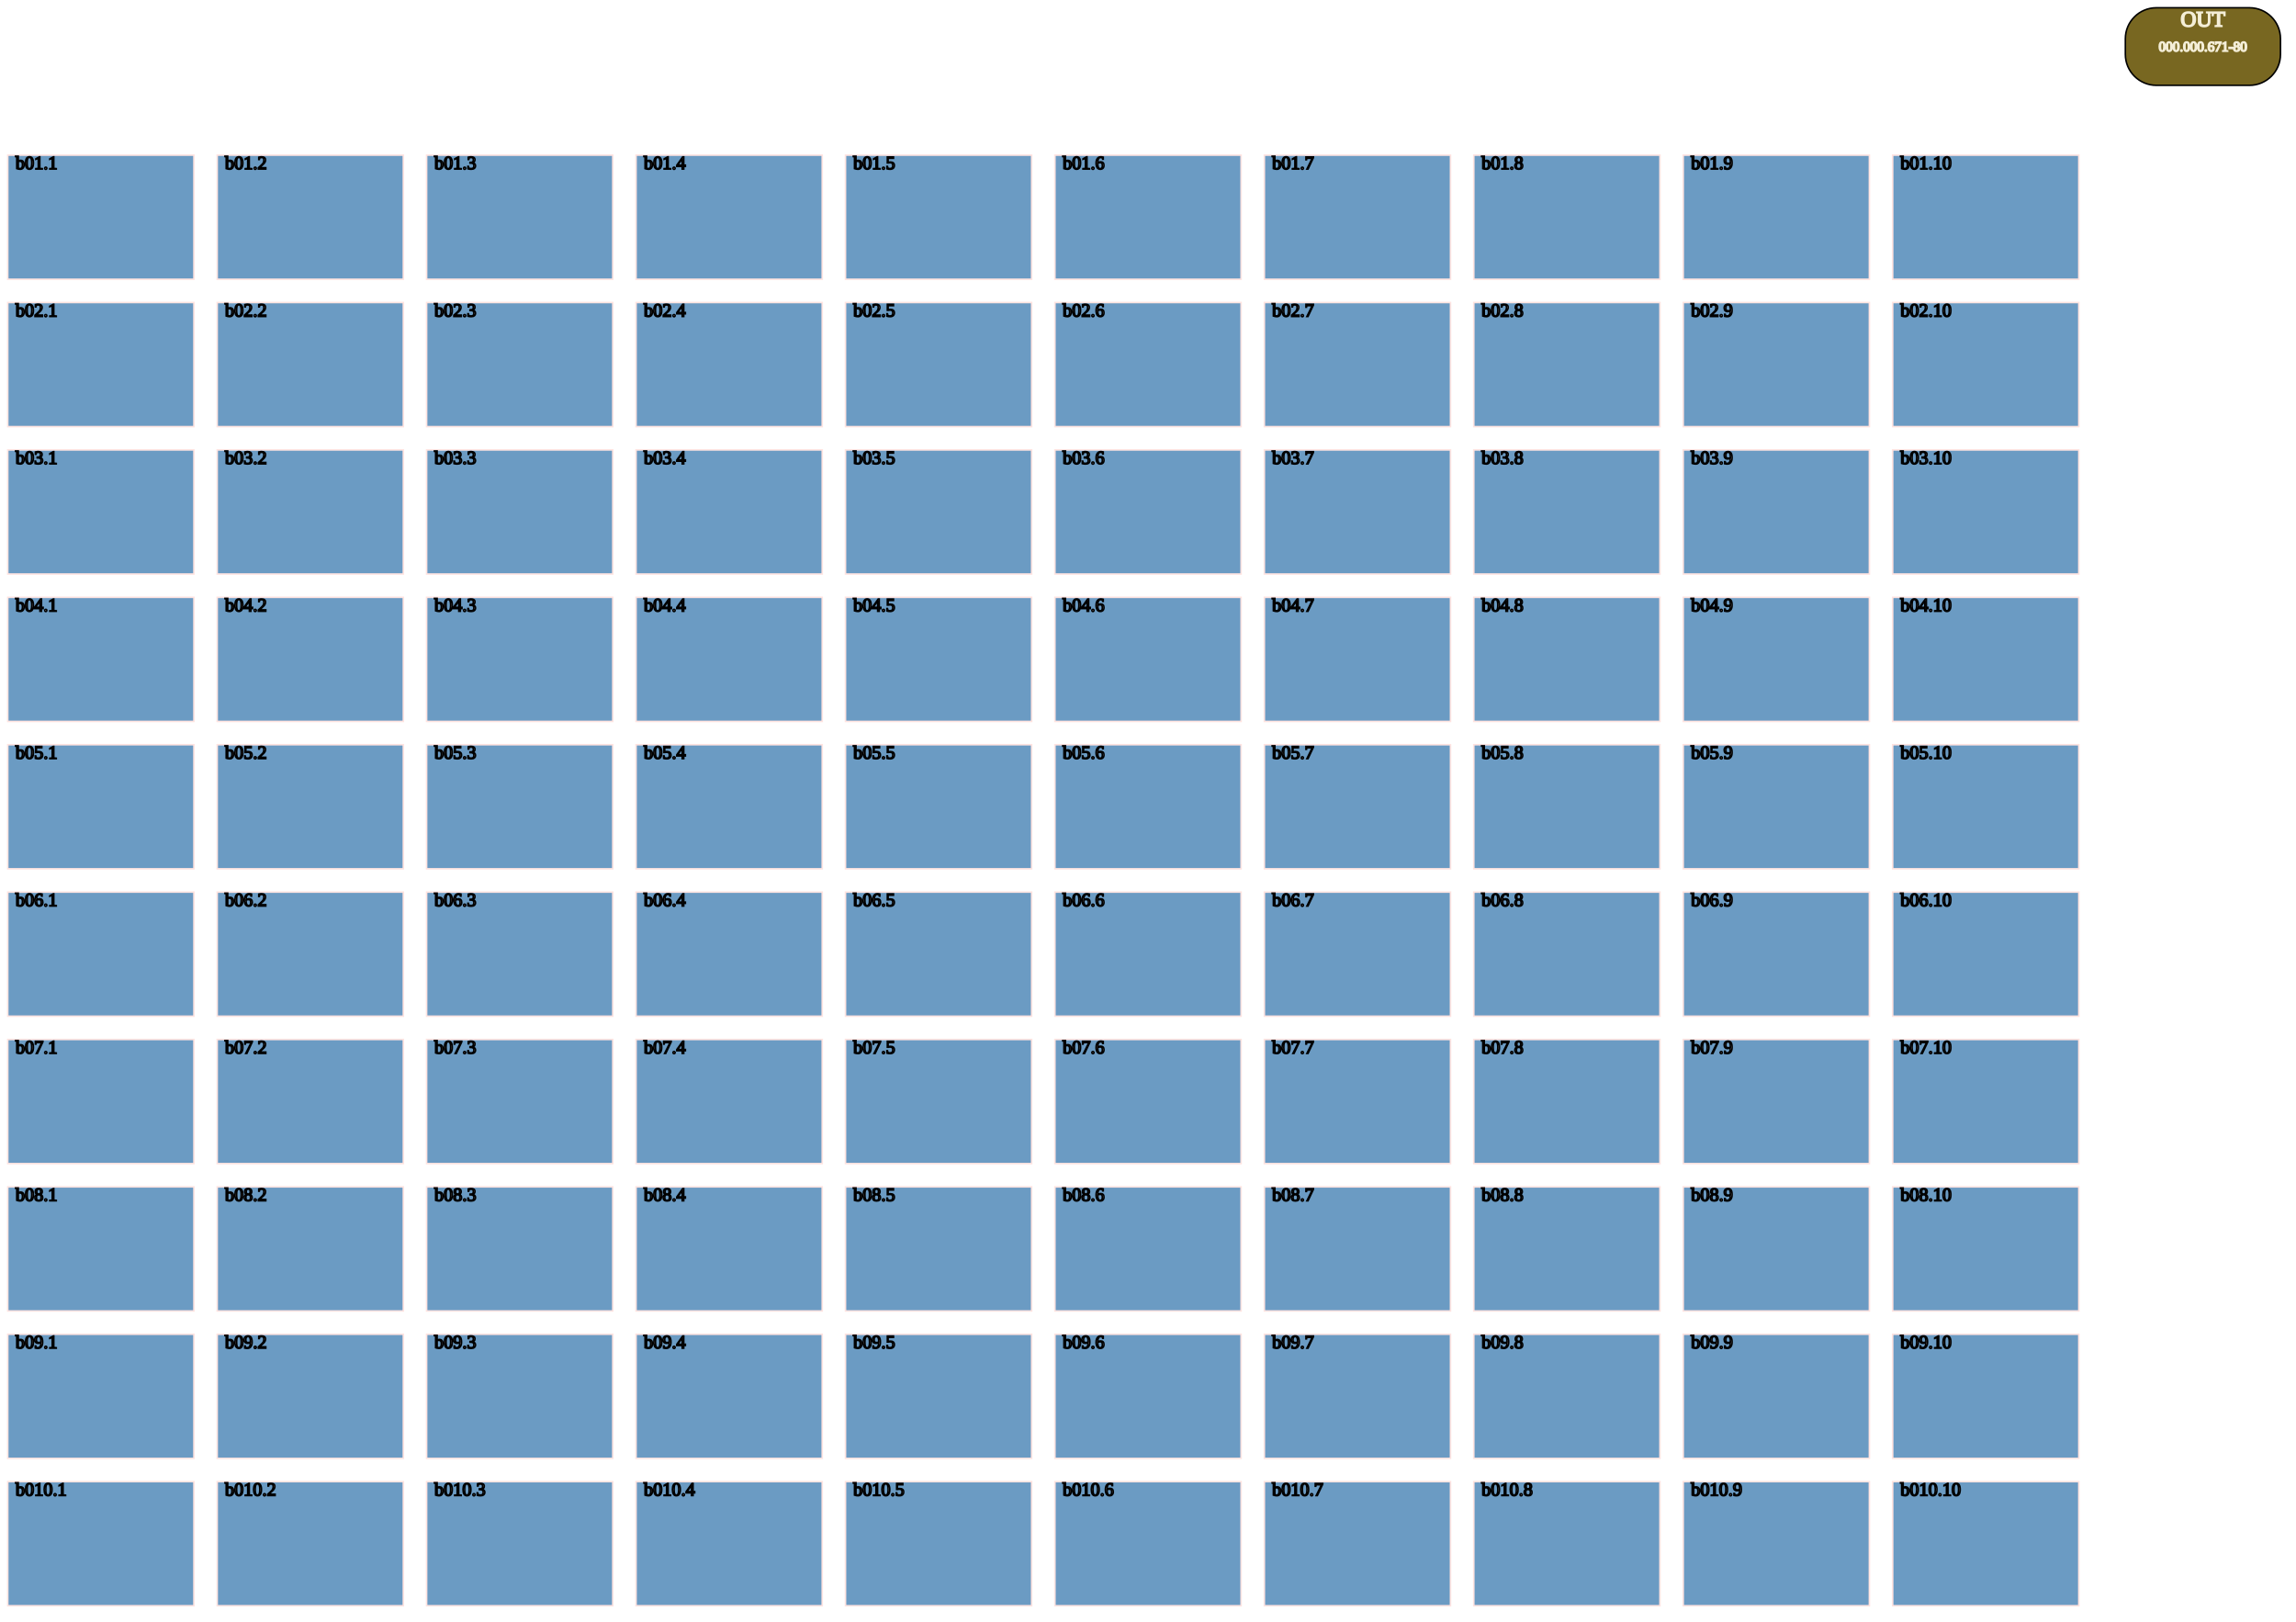
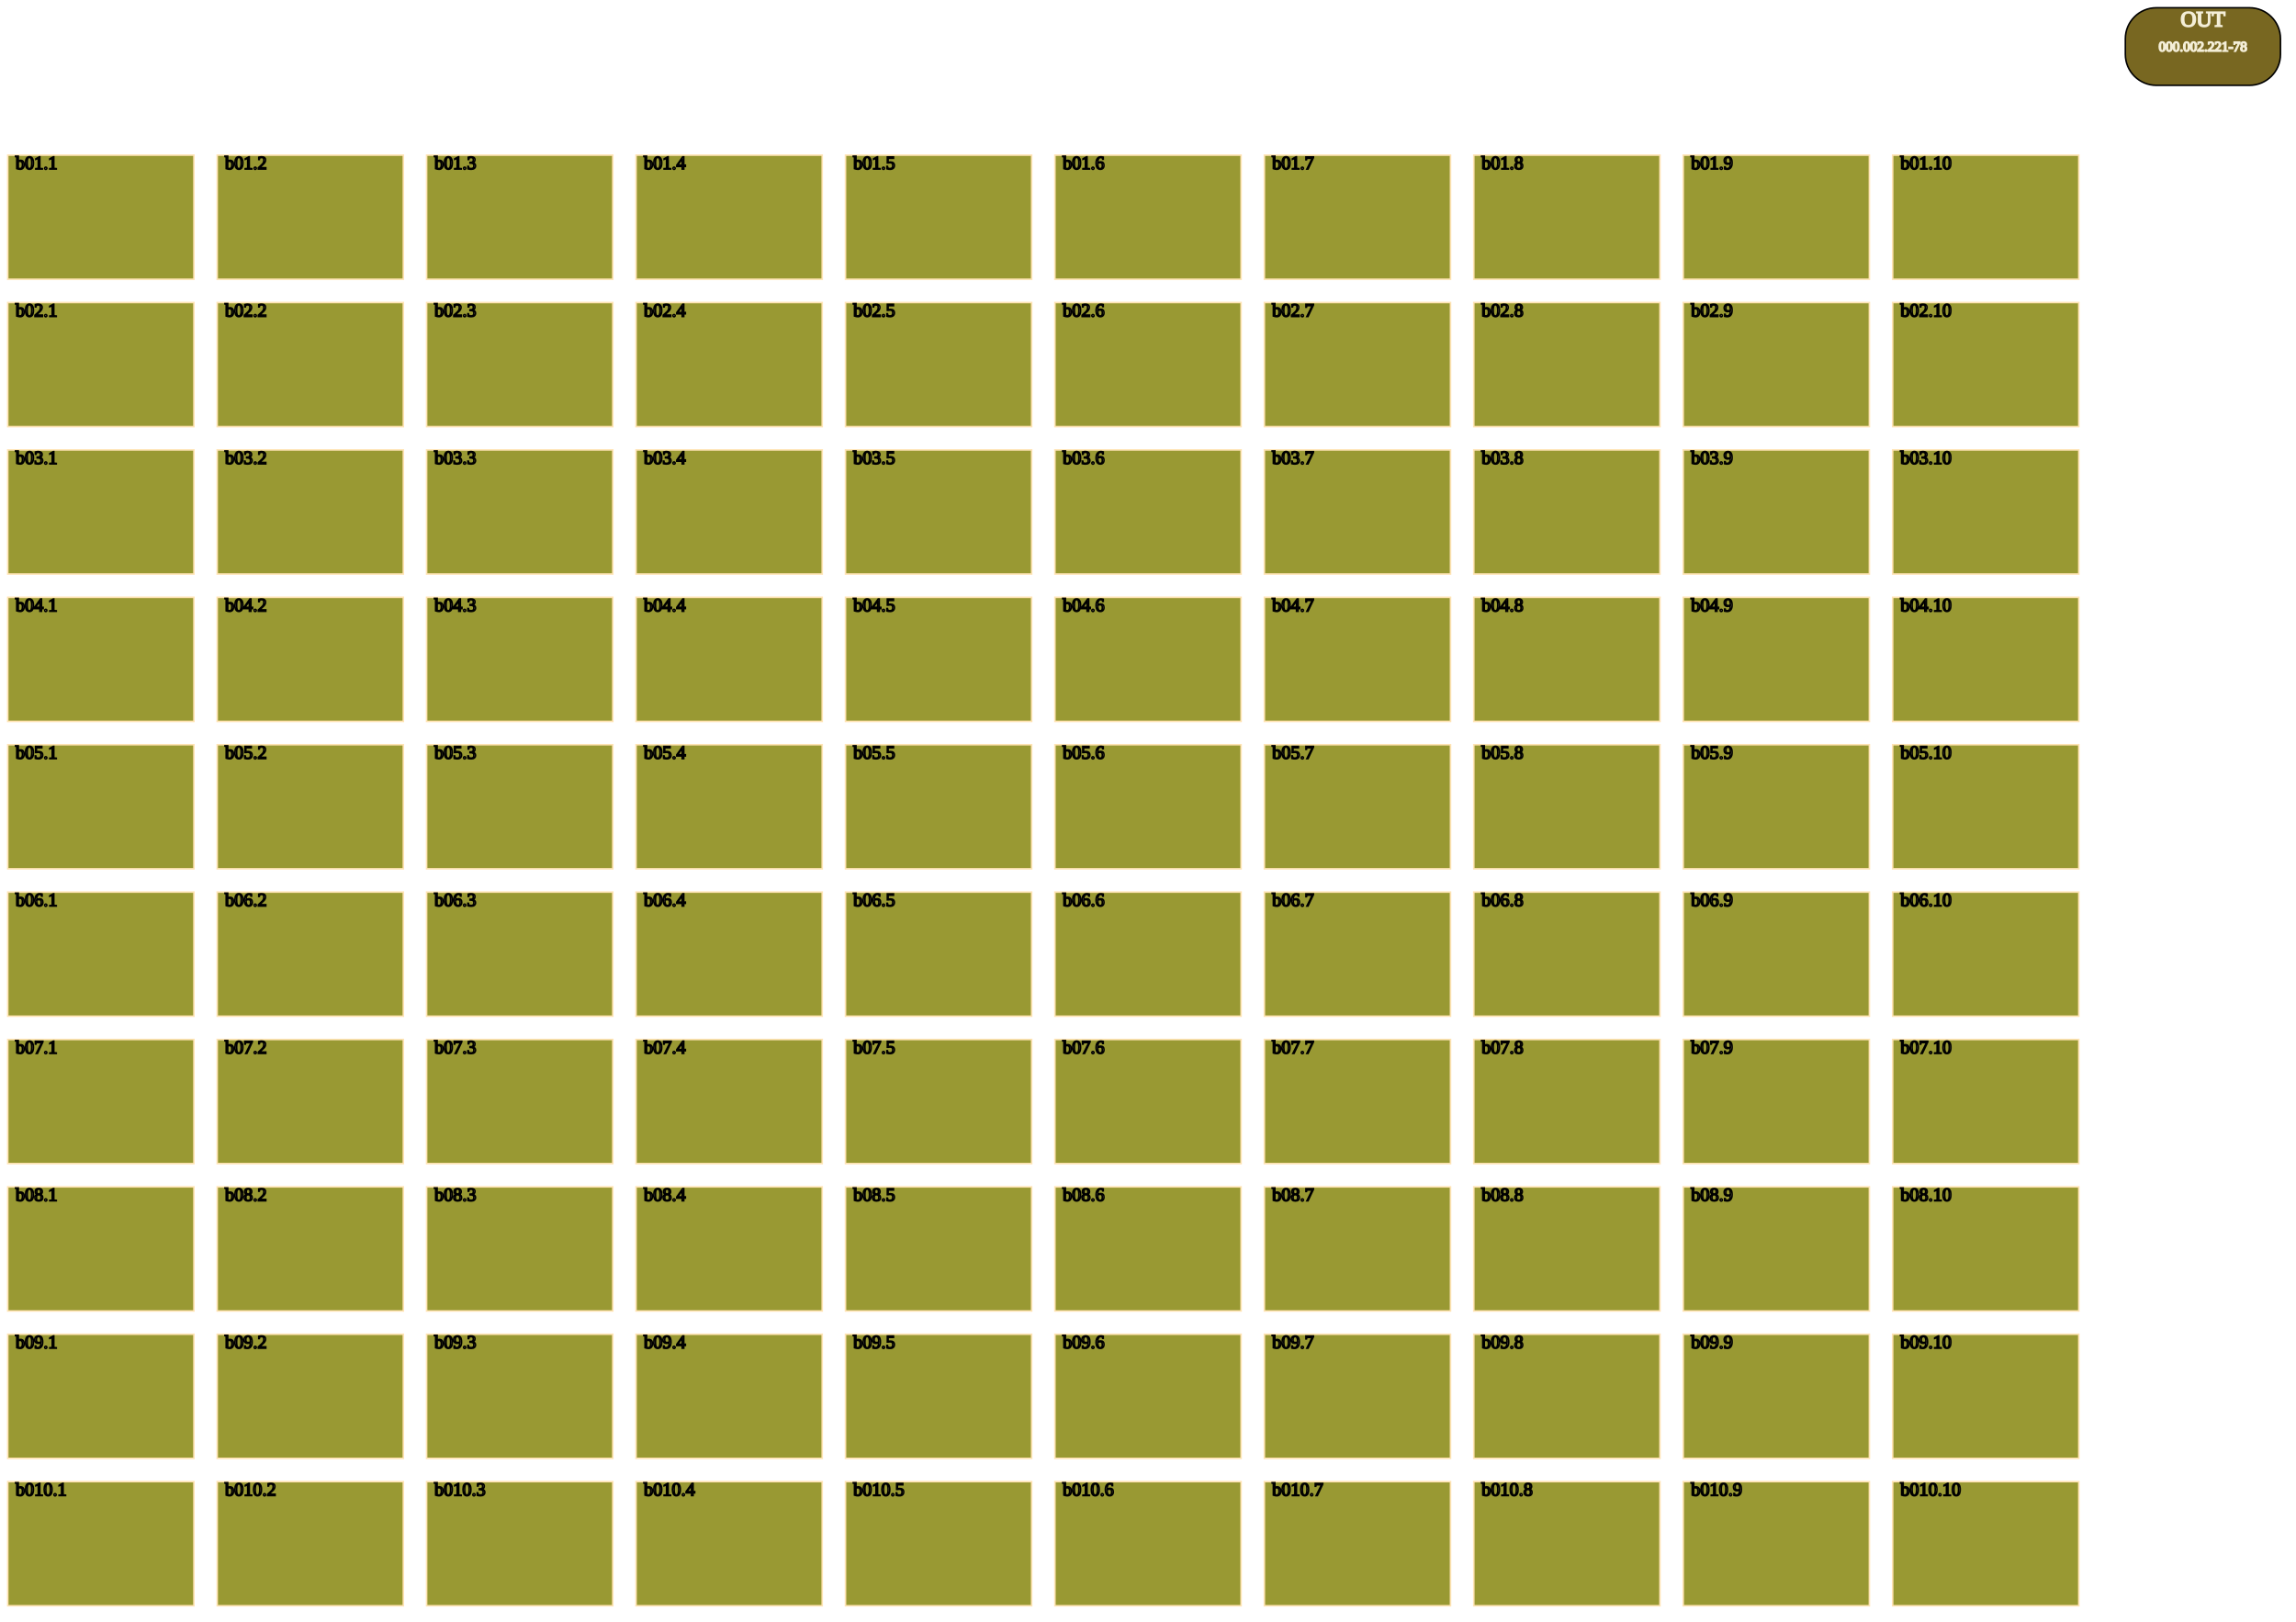
<svg xmlns="http://www.w3.org/2000/svg" viewBox="90.0 -5.0 1480.0 1045.0">
  <g id="fig">
-     <rect id="b01.1" x="95" y="95" width="120" height="80" fill="steelblue" stroke="MistyRose" fill-opacity="0.8" stroke-width="1.0px" />
-     <text x="100" y="104" fill="MistyRose" stroke="black" font-size="12">b01.1</text>
-     <rect id="b01.2" x="230" y="95" width="120" height="80" fill="steelblue" stroke="MistyRose" fill-opacity="0.8" stroke-width="1.0px" />
-     <text x="235" y="104" fill="MistyRose" stroke="black" font-size="12">b01.2</text>
-     <rect id="b01.3" x="365" y="95" width="120" height="80" fill="steelblue" stroke="MistyRose" fill-opacity="0.8" stroke-width="1.0px" />
-     <text x="370" y="104" fill="MistyRose" stroke="black" font-size="12">b01.3</text>
-     <rect id="b01.4" x="500" y="95" width="120" height="80" fill="steelblue" stroke="MistyRose" fill-opacity="0.8" stroke-width="1.0px" />
-     <text x="505" y="104" fill="MistyRose" stroke="black" font-size="12">b01.4</text>
-     <rect id="b01.5" x="635" y="95" width="120" height="80" fill="steelblue" stroke="MistyRose" fill-opacity="0.8" stroke-width="1.0px" />
-     <text x="640" y="104" fill="MistyRose" stroke="black" font-size="12">b01.5</text>
-     <rect id="b01.6" x="770" y="95" width="120" height="80" fill="steelblue" stroke="MistyRose" fill-opacity="0.8" stroke-width="1.0px" />
-     <text x="775" y="104" fill="MistyRose" stroke="black" font-size="12">b01.6</text>
-     <rect id="b01.7" x="905" y="95" width="120" height="80" fill="steelblue" stroke="MistyRose" fill-opacity="0.8" stroke-width="1.0px" />
-     <text x="910" y="104" fill="MistyRose" stroke="black" font-size="12">b01.7</text>
-     <rect id="b01.8" x="1040" y="95" width="120" height="80" fill="steelblue" stroke="MistyRose" fill-opacity="0.8" stroke-width="1.0px" />
-     <text x="1045" y="104" fill="MistyRose" stroke="black" font-size="12">b01.8</text>
-     <rect id="b01.9" x="1175" y="95" width="120" height="80" fill="steelblue" stroke="MistyRose" fill-opacity="0.8" stroke-width="1.0px" />
-     <text x="1180" y="104" fill="MistyRose" stroke="black" font-size="12">b01.9</text>
-     <rect id="b01.10" x="1310" y="95" width="120" height="80" fill="steelblue" stroke="MistyRose" fill-opacity="0.8" stroke-width="1.0px" />
-     <text x="1315" y="104" fill="MistyRose" stroke="black" font-size="12">b01.10</text>
-     <rect id="b02.1" x="95" y="190" width="120" height="80" fill="steelblue" stroke="MistyRose" fill-opacity="0.8" stroke-width="1.0px" />
-     <text x="100" y="199" fill="MistyRose" stroke="black" font-size="12">b02.1</text>
-     <rect id="b02.2" x="230" y="190" width="120" height="80" fill="steelblue" stroke="MistyRose" fill-opacity="0.8" stroke-width="1.0px" />
-     <text x="235" y="199" fill="MistyRose" stroke="black" font-size="12">b02.2</text>
-     <rect id="b02.3" x="365" y="190" width="120" height="80" fill="steelblue" stroke="MistyRose" fill-opacity="0.8" stroke-width="1.0px" />
-     <text x="370" y="199" fill="MistyRose" stroke="black" font-size="12">b02.3</text>
-     <rect id="b02.4" x="500" y="190" width="120" height="80" fill="steelblue" stroke="MistyRose" fill-opacity="0.8" stroke-width="1.0px" />
-     <text x="505" y="199" fill="MistyRose" stroke="black" font-size="12">b02.4</text>
-     <rect id="b02.5" x="635" y="190" width="120" height="80" fill="steelblue" stroke="MistyRose" fill-opacity="0.8" stroke-width="1.0px" />
-     <text x="640" y="199" fill="MistyRose" stroke="black" font-size="12">b02.5</text>
-     <rect id="b02.6" x="770" y="190" width="120" height="80" fill="steelblue" stroke="MistyRose" fill-opacity="0.8" stroke-width="1.0px" />
-     <text x="775" y="199" fill="MistyRose" stroke="black" font-size="12">b02.6</text>
-     <rect id="b02.7" x="905" y="190" width="120" height="80" fill="steelblue" stroke="MistyRose" fill-opacity="0.8" stroke-width="1.0px" />
-     <text x="910" y="199" fill="MistyRose" stroke="black" font-size="12">b02.7</text>
-     <rect id="b02.8" x="1040" y="190" width="120" height="80" fill="steelblue" stroke="MistyRose" fill-opacity="0.8" stroke-width="1.0px" />
-     <text x="1045" y="199" fill="MistyRose" stroke="black" font-size="12">b02.8</text>
-     <rect id="b02.9" x="1175" y="190" width="120" height="80" fill="steelblue" stroke="MistyRose" fill-opacity="0.8" stroke-width="1.0px" />
-     <text x="1180" y="199" fill="MistyRose" stroke="black" font-size="12">b02.9</text>
-     <rect id="b02.10" x="1310" y="190" width="120" height="80" fill="steelblue" stroke="MistyRose" fill-opacity="0.8" stroke-width="1.0px" />
-     <text x="1315" y="199" fill="MistyRose" stroke="black" font-size="12">b02.10</text>
-     <rect id="b03.1" x="95" y="285" width="120" height="80" fill="steelblue" stroke="MistyRose" fill-opacity="0.8" stroke-width="1.0px" />
-     <text x="100" y="294" fill="MistyRose" stroke="black" font-size="12">b03.1</text>
-     <rect id="b03.2" x="230" y="285" width="120" height="80" fill="steelblue" stroke="MistyRose" fill-opacity="0.8" stroke-width="1.0px" />
-     <text x="235" y="294" fill="MistyRose" stroke="black" font-size="12">b03.2</text>
-     <rect id="b03.3" x="365" y="285" width="120" height="80" fill="steelblue" stroke="MistyRose" fill-opacity="0.8" stroke-width="1.0px" />
-     <text x="370" y="294" fill="MistyRose" stroke="black" font-size="12">b03.3</text>
-     <rect id="b03.4" x="500" y="285" width="120" height="80" fill="steelblue" stroke="MistyRose" fill-opacity="0.8" stroke-width="1.0px" />
-     <text x="505" y="294" fill="MistyRose" stroke="black" font-size="12">b03.4</text>
-     <rect id="b03.5" x="635" y="285" width="120" height="80" fill="steelblue" stroke="MistyRose" fill-opacity="0.8" stroke-width="1.0px" />
-     <text x="640" y="294" fill="MistyRose" stroke="black" font-size="12">b03.5</text>
-     <rect id="b03.6" x="770" y="285" width="120" height="80" fill="steelblue" stroke="MistyRose" fill-opacity="0.8" stroke-width="1.0px" />
-     <text x="775" y="294" fill="MistyRose" stroke="black" font-size="12">b03.6</text>
-     <rect id="b03.7" x="905" y="285" width="120" height="80" fill="steelblue" stroke="MistyRose" fill-opacity="0.8" stroke-width="1.0px" />
-     <text x="910" y="294" fill="MistyRose" stroke="black" font-size="12">b03.7</text>
-     <rect id="b03.8" x="1040" y="285" width="120" height="80" fill="steelblue" stroke="MistyRose" fill-opacity="0.8" stroke-width="1.0px" />
-     <text x="1045" y="294" fill="MistyRose" stroke="black" font-size="12">b03.8</text>
-     <rect id="b03.9" x="1175" y="285" width="120" height="80" fill="steelblue" stroke="MistyRose" fill-opacity="0.8" stroke-width="1.0px" />
-     <text x="1180" y="294" fill="MistyRose" stroke="black" font-size="12">b03.9</text>
-     <rect id="b03.10" x="1310" y="285" width="120" height="80" fill="steelblue" stroke="MistyRose" fill-opacity="0.8" stroke-width="1.0px" />
-     <text x="1315" y="294" fill="MistyRose" stroke="black" font-size="12">b03.10</text>
-     <rect id="b04.1" x="95" y="380" width="120" height="80" fill="steelblue" stroke="MistyRose" fill-opacity="0.8" stroke-width="1.0px" />
-     <text x="100" y="389" fill="MistyRose" stroke="black" font-size="12">b04.1</text>
-     <rect id="b04.2" x="230" y="380" width="120" height="80" fill="steelblue" stroke="MistyRose" fill-opacity="0.8" stroke-width="1.0px" />
-     <text x="235" y="389" fill="MistyRose" stroke="black" font-size="12">b04.2</text>
-     <rect id="b04.3" x="365" y="380" width="120" height="80" fill="steelblue" stroke="MistyRose" fill-opacity="0.8" stroke-width="1.0px" />
-     <text x="370" y="389" fill="MistyRose" stroke="black" font-size="12">b04.3</text>
-     <rect id="b04.4" x="500" y="380" width="120" height="80" fill="steelblue" stroke="MistyRose" fill-opacity="0.8" stroke-width="1.0px" />
-     <text x="505" y="389" fill="MistyRose" stroke="black" font-size="12">b04.4</text>
-     <rect id="b04.5" x="635" y="380" width="120" height="80" fill="steelblue" stroke="MistyRose" fill-opacity="0.8" stroke-width="1.0px" />
-     <text x="640" y="389" fill="MistyRose" stroke="black" font-size="12">b04.5</text>
-     <rect id="b04.6" x="770" y="380" width="120" height="80" fill="steelblue" stroke="MistyRose" fill-opacity="0.8" stroke-width="1.0px" />
-     <text x="775" y="389" fill="MistyRose" stroke="black" font-size="12">b04.6</text>
-     <rect id="b04.7" x="905" y="380" width="120" height="80" fill="steelblue" stroke="MistyRose" fill-opacity="0.8" stroke-width="1.0px" />
-     <text x="910" y="389" fill="MistyRose" stroke="black" font-size="12">b04.7</text>
-     <rect id="b04.8" x="1040" y="380" width="120" height="80" fill="steelblue" stroke="MistyRose" fill-opacity="0.8" stroke-width="1.0px" />
-     <text x="1045" y="389" fill="MistyRose" stroke="black" font-size="12">b04.8</text>
-     <rect id="b04.9" x="1175" y="380" width="120" height="80" fill="steelblue" stroke="MistyRose" fill-opacity="0.8" stroke-width="1.0px" />
-     <text x="1180" y="389" fill="MistyRose" stroke="black" font-size="12">b04.9</text>
-     <rect id="b04.10" x="1310" y="380" width="120" height="80" fill="steelblue" stroke="MistyRose" fill-opacity="0.8" stroke-width="1.0px" />
-     <text x="1315" y="389" fill="MistyRose" stroke="black" font-size="12">b04.10</text>
-     <rect id="b05.1" x="95" y="475" width="120" height="80" fill="steelblue" stroke="MistyRose" fill-opacity="0.8" stroke-width="1.0px" />
-     <text x="100" y="484" fill="MistyRose" stroke="black" font-size="12">b05.1</text>
-     <rect id="b05.2" x="230" y="475" width="120" height="80" fill="steelblue" stroke="MistyRose" fill-opacity="0.8" stroke-width="1.0px" />
-     <text x="235" y="484" fill="MistyRose" stroke="black" font-size="12">b05.2</text>
-     <rect id="b05.3" x="365" y="475" width="120" height="80" fill="steelblue" stroke="MistyRose" fill-opacity="0.8" stroke-width="1.0px" />
-     <text x="370" y="484" fill="MistyRose" stroke="black" font-size="12">b05.3</text>
-     <rect id="b05.4" x="500" y="475" width="120" height="80" fill="steelblue" stroke="MistyRose" fill-opacity="0.8" stroke-width="1.0px" />
-     <text x="505" y="484" fill="MistyRose" stroke="black" font-size="12">b05.4</text>
-     <rect id="b05.5" x="635" y="475" width="120" height="80" fill="steelblue" stroke="MistyRose" fill-opacity="0.8" stroke-width="1.0px" />
-     <text x="640" y="484" fill="MistyRose" stroke="black" font-size="12">b05.5</text>
-     <rect id="b05.6" x="770" y="475" width="120" height="80" fill="steelblue" stroke="MistyRose" fill-opacity="0.8" stroke-width="1.0px" />
-     <text x="775" y="484" fill="MistyRose" stroke="black" font-size="12">b05.6</text>
-     <rect id="b05.7" x="905" y="475" width="120" height="80" fill="steelblue" stroke="MistyRose" fill-opacity="0.8" stroke-width="1.0px" />
-     <text x="910" y="484" fill="MistyRose" stroke="black" font-size="12">b05.7</text>
-     <rect id="b05.8" x="1040" y="475" width="120" height="80" fill="steelblue" stroke="MistyRose" fill-opacity="0.8" stroke-width="1.0px" />
-     <text x="1045" y="484" fill="MistyRose" stroke="black" font-size="12">b05.8</text>
-     <rect id="b05.9" x="1175" y="475" width="120" height="80" fill="steelblue" stroke="MistyRose" fill-opacity="0.8" stroke-width="1.0px" />
-     <text x="1180" y="484" fill="MistyRose" stroke="black" font-size="12">b05.9</text>
-     <rect id="b05.10" x="1310" y="475" width="120" height="80" fill="steelblue" stroke="MistyRose" fill-opacity="0.8" stroke-width="1.0px" />
-     <text x="1315" y="484" fill="MistyRose" stroke="black" font-size="12">b05.10</text>
-     <rect id="b06.1" x="95" y="570" width="120" height="80" fill="steelblue" stroke="MistyRose" fill-opacity="0.8" stroke-width="1.0px" />
-     <text x="100" y="579" fill="MistyRose" stroke="black" font-size="12">b06.1</text>
-     <rect id="b06.2" x="230" y="570" width="120" height="80" fill="steelblue" stroke="MistyRose" fill-opacity="0.8" stroke-width="1.0px" />
-     <text x="235" y="579" fill="MistyRose" stroke="black" font-size="12">b06.2</text>
-     <rect id="b06.3" x="365" y="570" width="120" height="80" fill="steelblue" stroke="MistyRose" fill-opacity="0.8" stroke-width="1.0px" />
-     <text x="370" y="579" fill="MistyRose" stroke="black" font-size="12">b06.3</text>
-     <rect id="b06.4" x="500" y="570" width="120" height="80" fill="steelblue" stroke="MistyRose" fill-opacity="0.8" stroke-width="1.0px" />
-     <text x="505" y="579" fill="MistyRose" stroke="black" font-size="12">b06.4</text>
-     <rect id="b06.5" x="635" y="570" width="120" height="80" fill="steelblue" stroke="MistyRose" fill-opacity="0.8" stroke-width="1.0px" />
-     <text x="640" y="579" fill="MistyRose" stroke="black" font-size="12">b06.5</text>
-     <rect id="b06.6" x="770" y="570" width="120" height="80" fill="steelblue" stroke="MistyRose" fill-opacity="0.8" stroke-width="1.0px" />
-     <text x="775" y="579" fill="MistyRose" stroke="black" font-size="12">b06.6</text>
-     <rect id="b06.7" x="905" y="570" width="120" height="80" fill="steelblue" stroke="MistyRose" fill-opacity="0.8" stroke-width="1.0px" />
-     <text x="910" y="579" fill="MistyRose" stroke="black" font-size="12">b06.7</text>
-     <rect id="b06.8" x="1040" y="570" width="120" height="80" fill="steelblue" stroke="MistyRose" fill-opacity="0.8" stroke-width="1.0px" />
-     <text x="1045" y="579" fill="MistyRose" stroke="black" font-size="12">b06.8</text>
-     <rect id="b06.9" x="1175" y="570" width="120" height="80" fill="steelblue" stroke="MistyRose" fill-opacity="0.8" stroke-width="1.0px" />
-     <text x="1180" y="579" fill="MistyRose" stroke="black" font-size="12">b06.9</text>
-     <rect id="b06.10" x="1310" y="570" width="120" height="80" fill="steelblue" stroke="MistyRose" fill-opacity="0.8" stroke-width="1.0px" />
-     <text x="1315" y="579" fill="MistyRose" stroke="black" font-size="12">b06.10</text>
-     <rect id="b07.1" x="95" y="665" width="120" height="80" fill="steelblue" stroke="MistyRose" fill-opacity="0.8" stroke-width="1.0px" />
-     <text x="100" y="674" fill="MistyRose" stroke="black" font-size="12">b07.1</text>
-     <rect id="b07.2" x="230" y="665" width="120" height="80" fill="steelblue" stroke="MistyRose" fill-opacity="0.8" stroke-width="1.0px" />
-     <text x="235" y="674" fill="MistyRose" stroke="black" font-size="12">b07.2</text>
-     <rect id="b07.3" x="365" y="665" width="120" height="80" fill="steelblue" stroke="MistyRose" fill-opacity="0.8" stroke-width="1.0px" />
-     <text x="370" y="674" fill="MistyRose" stroke="black" font-size="12">b07.3</text>
-     <rect id="b07.4" x="500" y="665" width="120" height="80" fill="steelblue" stroke="MistyRose" fill-opacity="0.8" stroke-width="1.0px" />
-     <text x="505" y="674" fill="MistyRose" stroke="black" font-size="12">b07.4</text>
-     <rect id="b07.5" x="635" y="665" width="120" height="80" fill="steelblue" stroke="MistyRose" fill-opacity="0.8" stroke-width="1.0px" />
-     <text x="640" y="674" fill="MistyRose" stroke="black" font-size="12">b07.5</text>
-     <rect id="b07.6" x="770" y="665" width="120" height="80" fill="steelblue" stroke="MistyRose" fill-opacity="0.8" stroke-width="1.0px" />
-     <text x="775" y="674" fill="MistyRose" stroke="black" font-size="12">b07.6</text>
-     <rect id="b07.7" x="905" y="665" width="120" height="80" fill="steelblue" stroke="MistyRose" fill-opacity="0.8" stroke-width="1.0px" />
-     <text x="910" y="674" fill="MistyRose" stroke="black" font-size="12">b07.7</text>
-     <rect id="b07.8" x="1040" y="665" width="120" height="80" fill="steelblue" stroke="MistyRose" fill-opacity="0.8" stroke-width="1.0px" />
-     <text x="1045" y="674" fill="MistyRose" stroke="black" font-size="12">b07.8</text>
-     <rect id="b07.9" x="1175" y="665" width="120" height="80" fill="steelblue" stroke="MistyRose" fill-opacity="0.8" stroke-width="1.0px" />
-     <text x="1180" y="674" fill="MistyRose" stroke="black" font-size="12">b07.9</text>
-     <rect id="b07.10" x="1310" y="665" width="120" height="80" fill="steelblue" stroke="MistyRose" fill-opacity="0.8" stroke-width="1.0px" />
-     <text x="1315" y="674" fill="MistyRose" stroke="black" font-size="12">b07.10</text>
-     <rect id="b08.1" x="95" y="760" width="120" height="80" fill="steelblue" stroke="MistyRose" fill-opacity="0.8" stroke-width="1.0px" />
-     <text x="100" y="769" fill="MistyRose" stroke="black" font-size="12">b08.1</text>
-     <rect id="b08.2" x="230" y="760" width="120" height="80" fill="steelblue" stroke="MistyRose" fill-opacity="0.8" stroke-width="1.0px" />
-     <text x="235" y="769" fill="MistyRose" stroke="black" font-size="12">b08.2</text>
-     <rect id="b08.3" x="365" y="760" width="120" height="80" fill="steelblue" stroke="MistyRose" fill-opacity="0.8" stroke-width="1.0px" />
-     <text x="370" y="769" fill="MistyRose" stroke="black" font-size="12">b08.3</text>
-     <rect id="b08.4" x="500" y="760" width="120" height="80" fill="steelblue" stroke="MistyRose" fill-opacity="0.8" stroke-width="1.0px" />
-     <text x="505" y="769" fill="MistyRose" stroke="black" font-size="12">b08.4</text>
-     <rect id="b08.5" x="635" y="760" width="120" height="80" fill="steelblue" stroke="MistyRose" fill-opacity="0.8" stroke-width="1.0px" />
-     <text x="640" y="769" fill="MistyRose" stroke="black" font-size="12">b08.5</text>
-     <rect id="b08.6" x="770" y="760" width="120" height="80" fill="steelblue" stroke="MistyRose" fill-opacity="0.8" stroke-width="1.0px" />
-     <text x="775" y="769" fill="MistyRose" stroke="black" font-size="12">b08.6</text>
-     <rect id="b08.7" x="905" y="760" width="120" height="80" fill="steelblue" stroke="MistyRose" fill-opacity="0.8" stroke-width="1.0px" />
-     <text x="910" y="769" fill="MistyRose" stroke="black" font-size="12">b08.7</text>
-     <rect id="b08.8" x="1040" y="760" width="120" height="80" fill="steelblue" stroke="MistyRose" fill-opacity="0.8" stroke-width="1.0px" />
-     <text x="1045" y="769" fill="MistyRose" stroke="black" font-size="12">b08.8</text>
-     <rect id="b08.9" x="1175" y="760" width="120" height="80" fill="steelblue" stroke="MistyRose" fill-opacity="0.8" stroke-width="1.0px" />
-     <text x="1180" y="769" fill="MistyRose" stroke="black" font-size="12">b08.9</text>
-     <rect id="b08.10" x="1310" y="760" width="120" height="80" fill="steelblue" stroke="MistyRose" fill-opacity="0.8" stroke-width="1.0px" />
-     <text x="1315" y="769" fill="MistyRose" stroke="black" font-size="12">b08.10</text>
-     <rect id="b09.1" x="95" y="855" width="120" height="80" fill="steelblue" stroke="MistyRose" fill-opacity="0.8" stroke-width="1.0px" />
-     <text x="100" y="864" fill="MistyRose" stroke="black" font-size="12">b09.1</text>
-     <rect id="b09.2" x="230" y="855" width="120" height="80" fill="steelblue" stroke="MistyRose" fill-opacity="0.8" stroke-width="1.0px" />
-     <text x="235" y="864" fill="MistyRose" stroke="black" font-size="12">b09.2</text>
-     <rect id="b09.3" x="365" y="855" width="120" height="80" fill="steelblue" stroke="MistyRose" fill-opacity="0.8" stroke-width="1.0px" />
-     <text x="370" y="864" fill="MistyRose" stroke="black" font-size="12">b09.3</text>
-     <rect id="b09.4" x="500" y="855" width="120" height="80" fill="steelblue" stroke="MistyRose" fill-opacity="0.8" stroke-width="1.0px" />
-     <text x="505" y="864" fill="MistyRose" stroke="black" font-size="12">b09.4</text>
-     <rect id="b09.5" x="635" y="855" width="120" height="80" fill="steelblue" stroke="MistyRose" fill-opacity="0.8" stroke-width="1.0px" />
-     <text x="640" y="864" fill="MistyRose" stroke="black" font-size="12">b09.5</text>
-     <rect id="b09.6" x="770" y="855" width="120" height="80" fill="steelblue" stroke="MistyRose" fill-opacity="0.8" stroke-width="1.0px" />
-     <text x="775" y="864" fill="MistyRose" stroke="black" font-size="12">b09.6</text>
-     <rect id="b09.7" x="905" y="855" width="120" height="80" fill="steelblue" stroke="MistyRose" fill-opacity="0.8" stroke-width="1.0px" />
-     <text x="910" y="864" fill="MistyRose" stroke="black" font-size="12">b09.7</text>
-     <rect id="b09.8" x="1040" y="855" width="120" height="80" fill="steelblue" stroke="MistyRose" fill-opacity="0.8" stroke-width="1.0px" />
-     <text x="1045" y="864" fill="MistyRose" stroke="black" font-size="12">b09.8</text>
-     <rect id="b09.9" x="1175" y="855" width="120" height="80" fill="steelblue" stroke="MistyRose" fill-opacity="0.8" stroke-width="1.0px" />
-     <text x="1180" y="864" fill="MistyRose" stroke="black" font-size="12">b09.9</text>
-     <rect id="b09.10" x="1310" y="855" width="120" height="80" fill="steelblue" stroke="MistyRose" fill-opacity="0.8" stroke-width="1.0px" />
-     <text x="1315" y="864" fill="MistyRose" stroke="black" font-size="12">b09.10</text>
-     <rect id="b010.1" x="95" y="950" width="120" height="80" fill="steelblue" stroke="MistyRose" fill-opacity="0.8" stroke-width="1.0px" />
-     <text x="100" y="959" fill="MistyRose" stroke="black" font-size="12">b010.1</text>
-     <rect id="b010.2" x="230" y="950" width="120" height="80" fill="steelblue" stroke="MistyRose" fill-opacity="0.8" stroke-width="1.0px" />
-     <text x="235" y="959" fill="MistyRose" stroke="black" font-size="12">b010.2</text>
-     <rect id="b010.3" x="365" y="950" width="120" height="80" fill="steelblue" stroke="MistyRose" fill-opacity="0.8" stroke-width="1.0px" />
-     <text x="370" y="959" fill="MistyRose" stroke="black" font-size="12">b010.3</text>
-     <rect id="b010.4" x="500" y="950" width="120" height="80" fill="steelblue" stroke="MistyRose" fill-opacity="0.8" stroke-width="1.0px" />
-     <text x="505" y="959" fill="MistyRose" stroke="black" font-size="12">b010.4</text>
-     <rect id="b010.5" x="635" y="950" width="120" height="80" fill="steelblue" stroke="MistyRose" fill-opacity="0.8" stroke-width="1.0px" />
-     <text x="640" y="959" fill="MistyRose" stroke="black" font-size="12">b010.5</text>
-     <rect id="b010.6" x="770" y="950" width="120" height="80" fill="steelblue" stroke="MistyRose" fill-opacity="0.8" stroke-width="1.0px" />
-     <text x="775" y="959" fill="MistyRose" stroke="black" font-size="12">b010.6</text>
-     <rect id="b010.7" x="905" y="950" width="120" height="80" fill="steelblue" stroke="MistyRose" fill-opacity="0.8" stroke-width="1.0px" />
-     <text x="910" y="959" fill="MistyRose" stroke="black" font-size="12">b010.7</text>
-     <rect id="b010.8" x="1040" y="950" width="120" height="80" fill="steelblue" stroke="MistyRose" fill-opacity="0.8" stroke-width="1.0px" />
-     <text x="1045" y="959" fill="MistyRose" stroke="black" font-size="12">b010.8</text>
-     <rect id="b010.9" x="1175" y="950" width="120" height="80" fill="steelblue" stroke="MistyRose" fill-opacity="0.8" stroke-width="1.0px" />
-     <text x="1180" y="959" fill="MistyRose" stroke="black" font-size="12">b010.9</text>
-     <rect id="b010.10" x="1310" y="950" width="120" height="80" fill="steelblue" stroke="MistyRose" fill-opacity="0.8" stroke-width="1.0px" />
-     <text x="1315" y="959" fill="MistyRose" stroke="black" font-size="12">b010.10</text>
+     <rect id="b01.1" x="95" y="95" width="120" height="80" fill="Olive" stroke="Moccasin" fill-opacity="0.8" stroke-width="1.0px" />
+     <text x="100" y="104" fill="Moccasin" stroke="black" font-size="12">b01.1</text>
+     <rect id="b01.2" x="230" y="95" width="120" height="80" fill="Olive" stroke="Moccasin" fill-opacity="0.8" stroke-width="1.0px" />
+     <text x="235" y="104" fill="Moccasin" stroke="black" font-size="12">b01.2</text>
+     <rect id="b01.3" x="365" y="95" width="120" height="80" fill="Olive" stroke="Moccasin" fill-opacity="0.8" stroke-width="1.0px" />
+     <text x="370" y="104" fill="Moccasin" stroke="black" font-size="12">b01.3</text>
+     <rect id="b01.4" x="500" y="95" width="120" height="80" fill="Olive" stroke="Moccasin" fill-opacity="0.8" stroke-width="1.0px" />
+     <text x="505" y="104" fill="Moccasin" stroke="black" font-size="12">b01.4</text>
+     <rect id="b01.5" x="635" y="95" width="120" height="80" fill="Olive" stroke="Moccasin" fill-opacity="0.8" stroke-width="1.0px" />
+     <text x="640" y="104" fill="Moccasin" stroke="black" font-size="12">b01.5</text>
+     <rect id="b01.6" x="770" y="95" width="120" height="80" fill="Olive" stroke="Moccasin" fill-opacity="0.8" stroke-width="1.0px" />
+     <text x="775" y="104" fill="Moccasin" stroke="black" font-size="12">b01.6</text>
+     <rect id="b01.7" x="905" y="95" width="120" height="80" fill="Olive" stroke="Moccasin" fill-opacity="0.8" stroke-width="1.0px" />
+     <text x="910" y="104" fill="Moccasin" stroke="black" font-size="12">b01.7</text>
+     <rect id="b01.8" x="1040" y="95" width="120" height="80" fill="Olive" stroke="Moccasin" fill-opacity="0.8" stroke-width="1.0px" />
+     <text x="1045" y="104" fill="Moccasin" stroke="black" font-size="12">b01.8</text>
+     <rect id="b01.9" x="1175" y="95" width="120" height="80" fill="Olive" stroke="Moccasin" fill-opacity="0.8" stroke-width="1.0px" />
+     <text x="1180" y="104" fill="Moccasin" stroke="black" font-size="12">b01.9</text>
+     <rect id="b01.10" x="1310" y="95" width="120" height="80" fill="Olive" stroke="Moccasin" fill-opacity="0.8" stroke-width="1.0px" />
+     <text x="1315" y="104" fill="Moccasin" stroke="black" font-size="12">b01.10</text>
+     <rect id="b02.1" x="95" y="190" width="120" height="80" fill="Olive" stroke="Moccasin" fill-opacity="0.8" stroke-width="1.0px" />
+     <text x="100" y="199" fill="Moccasin" stroke="black" font-size="12">b02.1</text>
+     <rect id="b02.2" x="230" y="190" width="120" height="80" fill="Olive" stroke="Moccasin" fill-opacity="0.8" stroke-width="1.0px" />
+     <text x="235" y="199" fill="Moccasin" stroke="black" font-size="12">b02.2</text>
+     <rect id="b02.3" x="365" y="190" width="120" height="80" fill="Olive" stroke="Moccasin" fill-opacity="0.8" stroke-width="1.0px" />
+     <text x="370" y="199" fill="Moccasin" stroke="black" font-size="12">b02.3</text>
+     <rect id="b02.4" x="500" y="190" width="120" height="80" fill="Olive" stroke="Moccasin" fill-opacity="0.8" stroke-width="1.0px" />
+     <text x="505" y="199" fill="Moccasin" stroke="black" font-size="12">b02.4</text>
+     <rect id="b02.5" x="635" y="190" width="120" height="80" fill="Olive" stroke="Moccasin" fill-opacity="0.8" stroke-width="1.0px" />
+     <text x="640" y="199" fill="Moccasin" stroke="black" font-size="12">b02.5</text>
+     <rect id="b02.6" x="770" y="190" width="120" height="80" fill="Olive" stroke="Moccasin" fill-opacity="0.8" stroke-width="1.0px" />
+     <text x="775" y="199" fill="Moccasin" stroke="black" font-size="12">b02.6</text>
+     <rect id="b02.7" x="905" y="190" width="120" height="80" fill="Olive" stroke="Moccasin" fill-opacity="0.8" stroke-width="1.0px" />
+     <text x="910" y="199" fill="Moccasin" stroke="black" font-size="12">b02.7</text>
+     <rect id="b02.8" x="1040" y="190" width="120" height="80" fill="Olive" stroke="Moccasin" fill-opacity="0.8" stroke-width="1.0px" />
+     <text x="1045" y="199" fill="Moccasin" stroke="black" font-size="12">b02.8</text>
+     <rect id="b02.9" x="1175" y="190" width="120" height="80" fill="Olive" stroke="Moccasin" fill-opacity="0.8" stroke-width="1.0px" />
+     <text x="1180" y="199" fill="Moccasin" stroke="black" font-size="12">b02.9</text>
+     <rect id="b02.10" x="1310" y="190" width="120" height="80" fill="Olive" stroke="Moccasin" fill-opacity="0.8" stroke-width="1.0px" />
+     <text x="1315" y="199" fill="Moccasin" stroke="black" font-size="12">b02.10</text>
+     <rect id="b03.1" x="95" y="285" width="120" height="80" fill="Olive" stroke="Moccasin" fill-opacity="0.8" stroke-width="1.0px" />
+     <text x="100" y="294" fill="Moccasin" stroke="black" font-size="12">b03.1</text>
+     <rect id="b03.2" x="230" y="285" width="120" height="80" fill="Olive" stroke="Moccasin" fill-opacity="0.8" stroke-width="1.0px" />
+     <text x="235" y="294" fill="Moccasin" stroke="black" font-size="12">b03.2</text>
+     <rect id="b03.3" x="365" y="285" width="120" height="80" fill="Olive" stroke="Moccasin" fill-opacity="0.8" stroke-width="1.0px" />
+     <text x="370" y="294" fill="Moccasin" stroke="black" font-size="12">b03.3</text>
+     <rect id="b03.4" x="500" y="285" width="120" height="80" fill="Olive" stroke="Moccasin" fill-opacity="0.8" stroke-width="1.0px" />
+     <text x="505" y="294" fill="Moccasin" stroke="black" font-size="12">b03.4</text>
+     <rect id="b03.5" x="635" y="285" width="120" height="80" fill="Olive" stroke="Moccasin" fill-opacity="0.8" stroke-width="1.0px" />
+     <text x="640" y="294" fill="Moccasin" stroke="black" font-size="12">b03.5</text>
+     <rect id="b03.6" x="770" y="285" width="120" height="80" fill="Olive" stroke="Moccasin" fill-opacity="0.8" stroke-width="1.0px" />
+     <text x="775" y="294" fill="Moccasin" stroke="black" font-size="12">b03.6</text>
+     <rect id="b03.7" x="905" y="285" width="120" height="80" fill="Olive" stroke="Moccasin" fill-opacity="0.8" stroke-width="1.0px" />
+     <text x="910" y="294" fill="Moccasin" stroke="black" font-size="12">b03.7</text>
+     <rect id="b03.8" x="1040" y="285" width="120" height="80" fill="Olive" stroke="Moccasin" fill-opacity="0.8" stroke-width="1.0px" />
+     <text x="1045" y="294" fill="Moccasin" stroke="black" font-size="12">b03.8</text>
+     <rect id="b03.9" x="1175" y="285" width="120" height="80" fill="Olive" stroke="Moccasin" fill-opacity="0.8" stroke-width="1.0px" />
+     <text x="1180" y="294" fill="Moccasin" stroke="black" font-size="12">b03.9</text>
+     <rect id="b03.10" x="1310" y="285" width="120" height="80" fill="Olive" stroke="Moccasin" fill-opacity="0.8" stroke-width="1.0px" />
+     <text x="1315" y="294" fill="Moccasin" stroke="black" font-size="12">b03.10</text>
+     <rect id="b04.1" x="95" y="380" width="120" height="80" fill="Olive" stroke="Moccasin" fill-opacity="0.8" stroke-width="1.0px" />
+     <text x="100" y="389" fill="Moccasin" stroke="black" font-size="12">b04.1</text>
+     <rect id="b04.2" x="230" y="380" width="120" height="80" fill="Olive" stroke="Moccasin" fill-opacity="0.8" stroke-width="1.0px" />
+     <text x="235" y="389" fill="Moccasin" stroke="black" font-size="12">b04.2</text>
+     <rect id="b04.3" x="365" y="380" width="120" height="80" fill="Olive" stroke="Moccasin" fill-opacity="0.8" stroke-width="1.0px" />
+     <text x="370" y="389" fill="Moccasin" stroke="black" font-size="12">b04.3</text>
+     <rect id="b04.4" x="500" y="380" width="120" height="80" fill="Olive" stroke="Moccasin" fill-opacity="0.8" stroke-width="1.0px" />
+     <text x="505" y="389" fill="Moccasin" stroke="black" font-size="12">b04.4</text>
+     <rect id="b04.5" x="635" y="380" width="120" height="80" fill="Olive" stroke="Moccasin" fill-opacity="0.8" stroke-width="1.0px" />
+     <text x="640" y="389" fill="Moccasin" stroke="black" font-size="12">b04.5</text>
+     <rect id="b04.6" x="770" y="380" width="120" height="80" fill="Olive" stroke="Moccasin" fill-opacity="0.8" stroke-width="1.0px" />
+     <text x="775" y="389" fill="Moccasin" stroke="black" font-size="12">b04.6</text>
+     <rect id="b04.7" x="905" y="380" width="120" height="80" fill="Olive" stroke="Moccasin" fill-opacity="0.8" stroke-width="1.0px" />
+     <text x="910" y="389" fill="Moccasin" stroke="black" font-size="12">b04.7</text>
+     <rect id="b04.8" x="1040" y="380" width="120" height="80" fill="Olive" stroke="Moccasin" fill-opacity="0.8" stroke-width="1.0px" />
+     <text x="1045" y="389" fill="Moccasin" stroke="black" font-size="12">b04.8</text>
+     <rect id="b04.9" x="1175" y="380" width="120" height="80" fill="Olive" stroke="Moccasin" fill-opacity="0.8" stroke-width="1.0px" />
+     <text x="1180" y="389" fill="Moccasin" stroke="black" font-size="12">b04.9</text>
+     <rect id="b04.10" x="1310" y="380" width="120" height="80" fill="Olive" stroke="Moccasin" fill-opacity="0.8" stroke-width="1.0px" />
+     <text x="1315" y="389" fill="Moccasin" stroke="black" font-size="12">b04.10</text>
+     <rect id="b05.1" x="95" y="475" width="120" height="80" fill="Olive" stroke="Moccasin" fill-opacity="0.8" stroke-width="1.0px" />
+     <text x="100" y="484" fill="Moccasin" stroke="black" font-size="12">b05.1</text>
+     <rect id="b05.2" x="230" y="475" width="120" height="80" fill="Olive" stroke="Moccasin" fill-opacity="0.8" stroke-width="1.0px" />
+     <text x="235" y="484" fill="Moccasin" stroke="black" font-size="12">b05.2</text>
+     <rect id="b05.3" x="365" y="475" width="120" height="80" fill="Olive" stroke="Moccasin" fill-opacity="0.8" stroke-width="1.0px" />
+     <text x="370" y="484" fill="Moccasin" stroke="black" font-size="12">b05.3</text>
+     <rect id="b05.4" x="500" y="475" width="120" height="80" fill="Olive" stroke="Moccasin" fill-opacity="0.8" stroke-width="1.0px" />
+     <text x="505" y="484" fill="Moccasin" stroke="black" font-size="12">b05.4</text>
+     <rect id="b05.5" x="635" y="475" width="120" height="80" fill="Olive" stroke="Moccasin" fill-opacity="0.8" stroke-width="1.0px" />
+     <text x="640" y="484" fill="Moccasin" stroke="black" font-size="12">b05.5</text>
+     <rect id="b05.6" x="770" y="475" width="120" height="80" fill="Olive" stroke="Moccasin" fill-opacity="0.8" stroke-width="1.0px" />
+     <text x="775" y="484" fill="Moccasin" stroke="black" font-size="12">b05.6</text>
+     <rect id="b05.7" x="905" y="475" width="120" height="80" fill="Olive" stroke="Moccasin" fill-opacity="0.8" stroke-width="1.0px" />
+     <text x="910" y="484" fill="Moccasin" stroke="black" font-size="12">b05.7</text>
+     <rect id="b05.8" x="1040" y="475" width="120" height="80" fill="Olive" stroke="Moccasin" fill-opacity="0.8" stroke-width="1.0px" />
+     <text x="1045" y="484" fill="Moccasin" stroke="black" font-size="12">b05.8</text>
+     <rect id="b05.9" x="1175" y="475" width="120" height="80" fill="Olive" stroke="Moccasin" fill-opacity="0.8" stroke-width="1.0px" />
+     <text x="1180" y="484" fill="Moccasin" stroke="black" font-size="12">b05.9</text>
+     <rect id="b05.10" x="1310" y="475" width="120" height="80" fill="Olive" stroke="Moccasin" fill-opacity="0.8" stroke-width="1.0px" />
+     <text x="1315" y="484" fill="Moccasin" stroke="black" font-size="12">b05.10</text>
+     <rect id="b06.1" x="95" y="570" width="120" height="80" fill="Olive" stroke="Moccasin" fill-opacity="0.8" stroke-width="1.0px" />
+     <text x="100" y="579" fill="Moccasin" stroke="black" font-size="12">b06.1</text>
+     <rect id="b06.2" x="230" y="570" width="120" height="80" fill="Olive" stroke="Moccasin" fill-opacity="0.8" stroke-width="1.0px" />
+     <text x="235" y="579" fill="Moccasin" stroke="black" font-size="12">b06.2</text>
+     <rect id="b06.3" x="365" y="570" width="120" height="80" fill="Olive" stroke="Moccasin" fill-opacity="0.8" stroke-width="1.0px" />
+     <text x="370" y="579" fill="Moccasin" stroke="black" font-size="12">b06.3</text>
+     <rect id="b06.4" x="500" y="570" width="120" height="80" fill="Olive" stroke="Moccasin" fill-opacity="0.8" stroke-width="1.0px" />
+     <text x="505" y="579" fill="Moccasin" stroke="black" font-size="12">b06.4</text>
+     <rect id="b06.5" x="635" y="570" width="120" height="80" fill="Olive" stroke="Moccasin" fill-opacity="0.8" stroke-width="1.0px" />
+     <text x="640" y="579" fill="Moccasin" stroke="black" font-size="12">b06.5</text>
+     <rect id="b06.6" x="770" y="570" width="120" height="80" fill="Olive" stroke="Moccasin" fill-opacity="0.8" stroke-width="1.0px" />
+     <text x="775" y="579" fill="Moccasin" stroke="black" font-size="12">b06.6</text>
+     <rect id="b06.7" x="905" y="570" width="120" height="80" fill="Olive" stroke="Moccasin" fill-opacity="0.8" stroke-width="1.0px" />
+     <text x="910" y="579" fill="Moccasin" stroke="black" font-size="12">b06.7</text>
+     <rect id="b06.8" x="1040" y="570" width="120" height="80" fill="Olive" stroke="Moccasin" fill-opacity="0.8" stroke-width="1.0px" />
+     <text x="1045" y="579" fill="Moccasin" stroke="black" font-size="12">b06.8</text>
+     <rect id="b06.9" x="1175" y="570" width="120" height="80" fill="Olive" stroke="Moccasin" fill-opacity="0.8" stroke-width="1.0px" />
+     <text x="1180" y="579" fill="Moccasin" stroke="black" font-size="12">b06.9</text>
+     <rect id="b06.10" x="1310" y="570" width="120" height="80" fill="Olive" stroke="Moccasin" fill-opacity="0.8" stroke-width="1.0px" />
+     <text x="1315" y="579" fill="Moccasin" stroke="black" font-size="12">b06.10</text>
+     <rect id="b07.1" x="95" y="665" width="120" height="80" fill="Olive" stroke="Moccasin" fill-opacity="0.8" stroke-width="1.0px" />
+     <text x="100" y="674" fill="Moccasin" stroke="black" font-size="12">b07.1</text>
+     <rect id="b07.2" x="230" y="665" width="120" height="80" fill="Olive" stroke="Moccasin" fill-opacity="0.8" stroke-width="1.0px" />
+     <text x="235" y="674" fill="Moccasin" stroke="black" font-size="12">b07.2</text>
+     <rect id="b07.3" x="365" y="665" width="120" height="80" fill="Olive" stroke="Moccasin" fill-opacity="0.8" stroke-width="1.0px" />
+     <text x="370" y="674" fill="Moccasin" stroke="black" font-size="12">b07.3</text>
+     <rect id="b07.4" x="500" y="665" width="120" height="80" fill="Olive" stroke="Moccasin" fill-opacity="0.8" stroke-width="1.0px" />
+     <text x="505" y="674" fill="Moccasin" stroke="black" font-size="12">b07.4</text>
+     <rect id="b07.5" x="635" y="665" width="120" height="80" fill="Olive" stroke="Moccasin" fill-opacity="0.8" stroke-width="1.0px" />
+     <text x="640" y="674" fill="Moccasin" stroke="black" font-size="12">b07.5</text>
+     <rect id="b07.6" x="770" y="665" width="120" height="80" fill="Olive" stroke="Moccasin" fill-opacity="0.8" stroke-width="1.0px" />
+     <text x="775" y="674" fill="Moccasin" stroke="black" font-size="12">b07.6</text>
+     <rect id="b07.7" x="905" y="665" width="120" height="80" fill="Olive" stroke="Moccasin" fill-opacity="0.8" stroke-width="1.0px" />
+     <text x="910" y="674" fill="Moccasin" stroke="black" font-size="12">b07.7</text>
+     <rect id="b07.8" x="1040" y="665" width="120" height="80" fill="Olive" stroke="Moccasin" fill-opacity="0.8" stroke-width="1.0px" />
+     <text x="1045" y="674" fill="Moccasin" stroke="black" font-size="12">b07.8</text>
+     <rect id="b07.9" x="1175" y="665" width="120" height="80" fill="Olive" stroke="Moccasin" fill-opacity="0.8" stroke-width="1.0px" />
+     <text x="1180" y="674" fill="Moccasin" stroke="black" font-size="12">b07.9</text>
+     <rect id="b07.10" x="1310" y="665" width="120" height="80" fill="Olive" stroke="Moccasin" fill-opacity="0.8" stroke-width="1.0px" />
+     <text x="1315" y="674" fill="Moccasin" stroke="black" font-size="12">b07.10</text>
+     <rect id="b08.1" x="95" y="760" width="120" height="80" fill="Olive" stroke="Moccasin" fill-opacity="0.8" stroke-width="1.0px" />
+     <text x="100" y="769" fill="Moccasin" stroke="black" font-size="12">b08.1</text>
+     <rect id="b08.2" x="230" y="760" width="120" height="80" fill="Olive" stroke="Moccasin" fill-opacity="0.8" stroke-width="1.0px" />
+     <text x="235" y="769" fill="Moccasin" stroke="black" font-size="12">b08.2</text>
+     <rect id="b08.3" x="365" y="760" width="120" height="80" fill="Olive" stroke="Moccasin" fill-opacity="0.8" stroke-width="1.0px" />
+     <text x="370" y="769" fill="Moccasin" stroke="black" font-size="12">b08.3</text>
+     <rect id="b08.4" x="500" y="760" width="120" height="80" fill="Olive" stroke="Moccasin" fill-opacity="0.8" stroke-width="1.0px" />
+     <text x="505" y="769" fill="Moccasin" stroke="black" font-size="12">b08.4</text>
+     <rect id="b08.5" x="635" y="760" width="120" height="80" fill="Olive" stroke="Moccasin" fill-opacity="0.8" stroke-width="1.0px" />
+     <text x="640" y="769" fill="Moccasin" stroke="black" font-size="12">b08.5</text>
+     <rect id="b08.6" x="770" y="760" width="120" height="80" fill="Olive" stroke="Moccasin" fill-opacity="0.8" stroke-width="1.0px" />
+     <text x="775" y="769" fill="Moccasin" stroke="black" font-size="12">b08.6</text>
+     <rect id="b08.7" x="905" y="760" width="120" height="80" fill="Olive" stroke="Moccasin" fill-opacity="0.8" stroke-width="1.0px" />
+     <text x="910" y="769" fill="Moccasin" stroke="black" font-size="12">b08.7</text>
+     <rect id="b08.8" x="1040" y="760" width="120" height="80" fill="Olive" stroke="Moccasin" fill-opacity="0.8" stroke-width="1.0px" />
+     <text x="1045" y="769" fill="Moccasin" stroke="black" font-size="12">b08.8</text>
+     <rect id="b08.9" x="1175" y="760" width="120" height="80" fill="Olive" stroke="Moccasin" fill-opacity="0.8" stroke-width="1.0px" />
+     <text x="1180" y="769" fill="Moccasin" stroke="black" font-size="12">b08.9</text>
+     <rect id="b08.10" x="1310" y="760" width="120" height="80" fill="Olive" stroke="Moccasin" fill-opacity="0.8" stroke-width="1.0px" />
+     <text x="1315" y="769" fill="Moccasin" stroke="black" font-size="12">b08.10</text>
+     <rect id="b09.1" x="95" y="855" width="120" height="80" fill="Olive" stroke="Moccasin" fill-opacity="0.8" stroke-width="1.0px" />
+     <text x="100" y="864" fill="Moccasin" stroke="black" font-size="12">b09.1</text>
+     <rect id="b09.2" x="230" y="855" width="120" height="80" fill="Olive" stroke="Moccasin" fill-opacity="0.8" stroke-width="1.0px" />
+     <text x="235" y="864" fill="Moccasin" stroke="black" font-size="12">b09.2</text>
+     <rect id="b09.3" x="365" y="855" width="120" height="80" fill="Olive" stroke="Moccasin" fill-opacity="0.8" stroke-width="1.0px" />
+     <text x="370" y="864" fill="Moccasin" stroke="black" font-size="12">b09.3</text>
+     <rect id="b09.4" x="500" y="855" width="120" height="80" fill="Olive" stroke="Moccasin" fill-opacity="0.8" stroke-width="1.0px" />
+     <text x="505" y="864" fill="Moccasin" stroke="black" font-size="12">b09.4</text>
+     <rect id="b09.5" x="635" y="855" width="120" height="80" fill="Olive" stroke="Moccasin" fill-opacity="0.8" stroke-width="1.0px" />
+     <text x="640" y="864" fill="Moccasin" stroke="black" font-size="12">b09.5</text>
+     <rect id="b09.6" x="770" y="855" width="120" height="80" fill="Olive" stroke="Moccasin" fill-opacity="0.8" stroke-width="1.0px" />
+     <text x="775" y="864" fill="Moccasin" stroke="black" font-size="12">b09.6</text>
+     <rect id="b09.7" x="905" y="855" width="120" height="80" fill="Olive" stroke="Moccasin" fill-opacity="0.8" stroke-width="1.0px" />
+     <text x="910" y="864" fill="Moccasin" stroke="black" font-size="12">b09.7</text>
+     <rect id="b09.8" x="1040" y="855" width="120" height="80" fill="Olive" stroke="Moccasin" fill-opacity="0.8" stroke-width="1.0px" />
+     <text x="1045" y="864" fill="Moccasin" stroke="black" font-size="12">b09.8</text>
+     <rect id="b09.9" x="1175" y="855" width="120" height="80" fill="Olive" stroke="Moccasin" fill-opacity="0.8" stroke-width="1.0px" />
+     <text x="1180" y="864" fill="Moccasin" stroke="black" font-size="12">b09.9</text>
+     <rect id="b09.10" x="1310" y="855" width="120" height="80" fill="Olive" stroke="Moccasin" fill-opacity="0.8" stroke-width="1.0px" />
+     <text x="1315" y="864" fill="Moccasin" stroke="black" font-size="12">b09.10</text>
+     <rect id="b010.1" x="95" y="950" width="120" height="80" fill="Olive" stroke="Moccasin" fill-opacity="0.8" stroke-width="1.0px" />
+     <text x="100" y="959" fill="Moccasin" stroke="black" font-size="12">b010.1</text>
+     <rect id="b010.2" x="230" y="950" width="120" height="80" fill="Olive" stroke="Moccasin" fill-opacity="0.8" stroke-width="1.0px" />
+     <text x="235" y="959" fill="Moccasin" stroke="black" font-size="12">b010.2</text>
+     <rect id="b010.3" x="365" y="950" width="120" height="80" fill="Olive" stroke="Moccasin" fill-opacity="0.8" stroke-width="1.0px" />
+     <text x="370" y="959" fill="Moccasin" stroke="black" font-size="12">b010.3</text>
+     <rect id="b010.4" x="500" y="950" width="120" height="80" fill="Olive" stroke="Moccasin" fill-opacity="0.8" stroke-width="1.0px" />
+     <text x="505" y="959" fill="Moccasin" stroke="black" font-size="12">b010.4</text>
+     <rect id="b010.5" x="635" y="950" width="120" height="80" fill="Olive" stroke="Moccasin" fill-opacity="0.8" stroke-width="1.0px" />
+     <text x="640" y="959" fill="Moccasin" stroke="black" font-size="12">b010.5</text>
+     <rect id="b010.6" x="770" y="950" width="120" height="80" fill="Olive" stroke="Moccasin" fill-opacity="0.8" stroke-width="1.0px" />
+     <text x="775" y="959" fill="Moccasin" stroke="black" font-size="12">b010.6</text>
+     <rect id="b010.7" x="905" y="950" width="120" height="80" fill="Olive" stroke="Moccasin" fill-opacity="0.8" stroke-width="1.0px" />
+     <text x="910" y="959" fill="Moccasin" stroke="black" font-size="12">b010.7</text>
+     <rect id="b010.8" x="1040" y="950" width="120" height="80" fill="Olive" stroke="Moccasin" fill-opacity="0.8" stroke-width="1.0px" />
+     <text x="1045" y="959" fill="Moccasin" stroke="black" font-size="12">b010.8</text>
+     <rect id="b010.9" x="1175" y="950" width="120" height="80" fill="Olive" stroke="Moccasin" fill-opacity="0.8" stroke-width="1.0px" />
+     <text x="1180" y="959" fill="Moccasin" stroke="black" font-size="12">b010.9</text>
+     <rect id="b010.10" x="1310" y="950" width="120" height="80" fill="Olive" stroke="Moccasin" fill-opacity="0.8" stroke-width="1.0px" />
+     <text x="1315" y="959" fill="Moccasin" stroke="black" font-size="12">b010.10</text>
  </g>
  <rect width="100" height="50" x="1460" y="0" fill="#786721" stroke="black" stroke-width="1" fill-opacity="1" rx="20" ry="20" />
  <text x="1510" y="12" fill="#F4EED7" stroke="#F4EED7" font-size="14" text-anchor="middle">OUT</text>
-   <text x="1510" y="28" fill="#F4EED7" stroke="#F4EED7" font-size="9" text-anchor="middle">000.000.671-80</text>
+   <text x="1510" y="28" fill="#F4EED7" stroke="#F4EED7" font-size="9" text-anchor="middle">000.002.221-78</text>
</svg>
